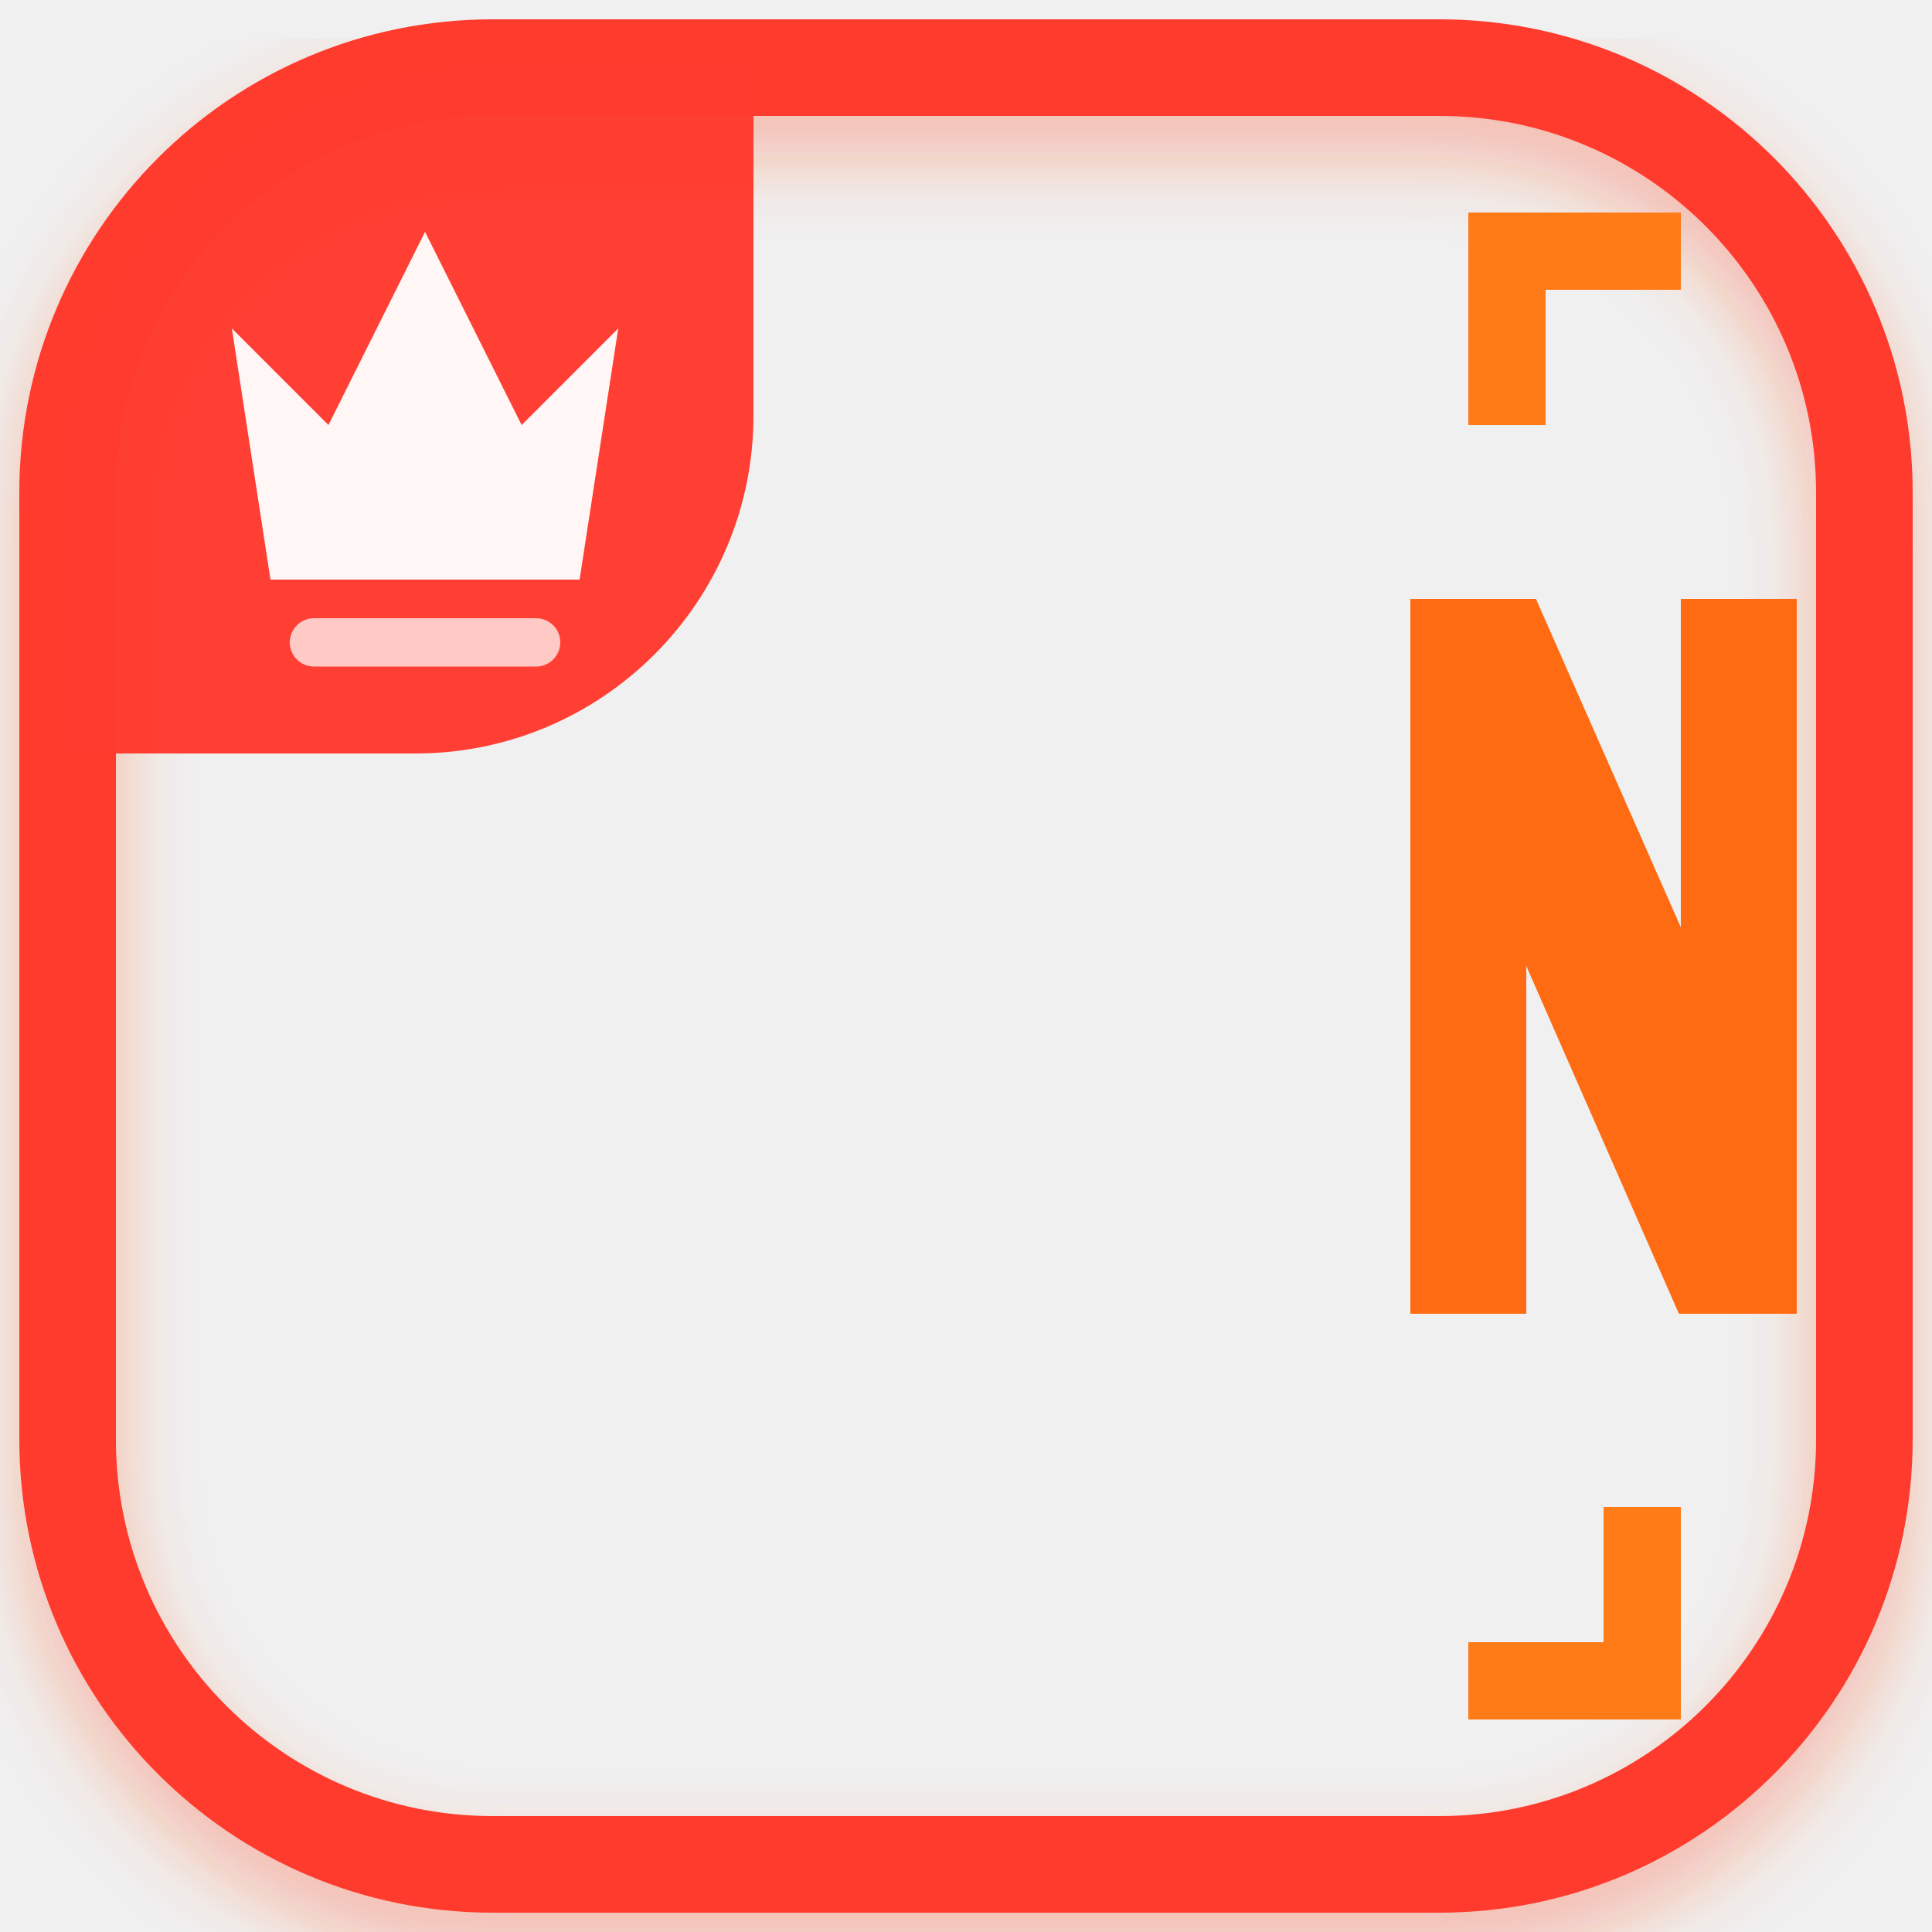
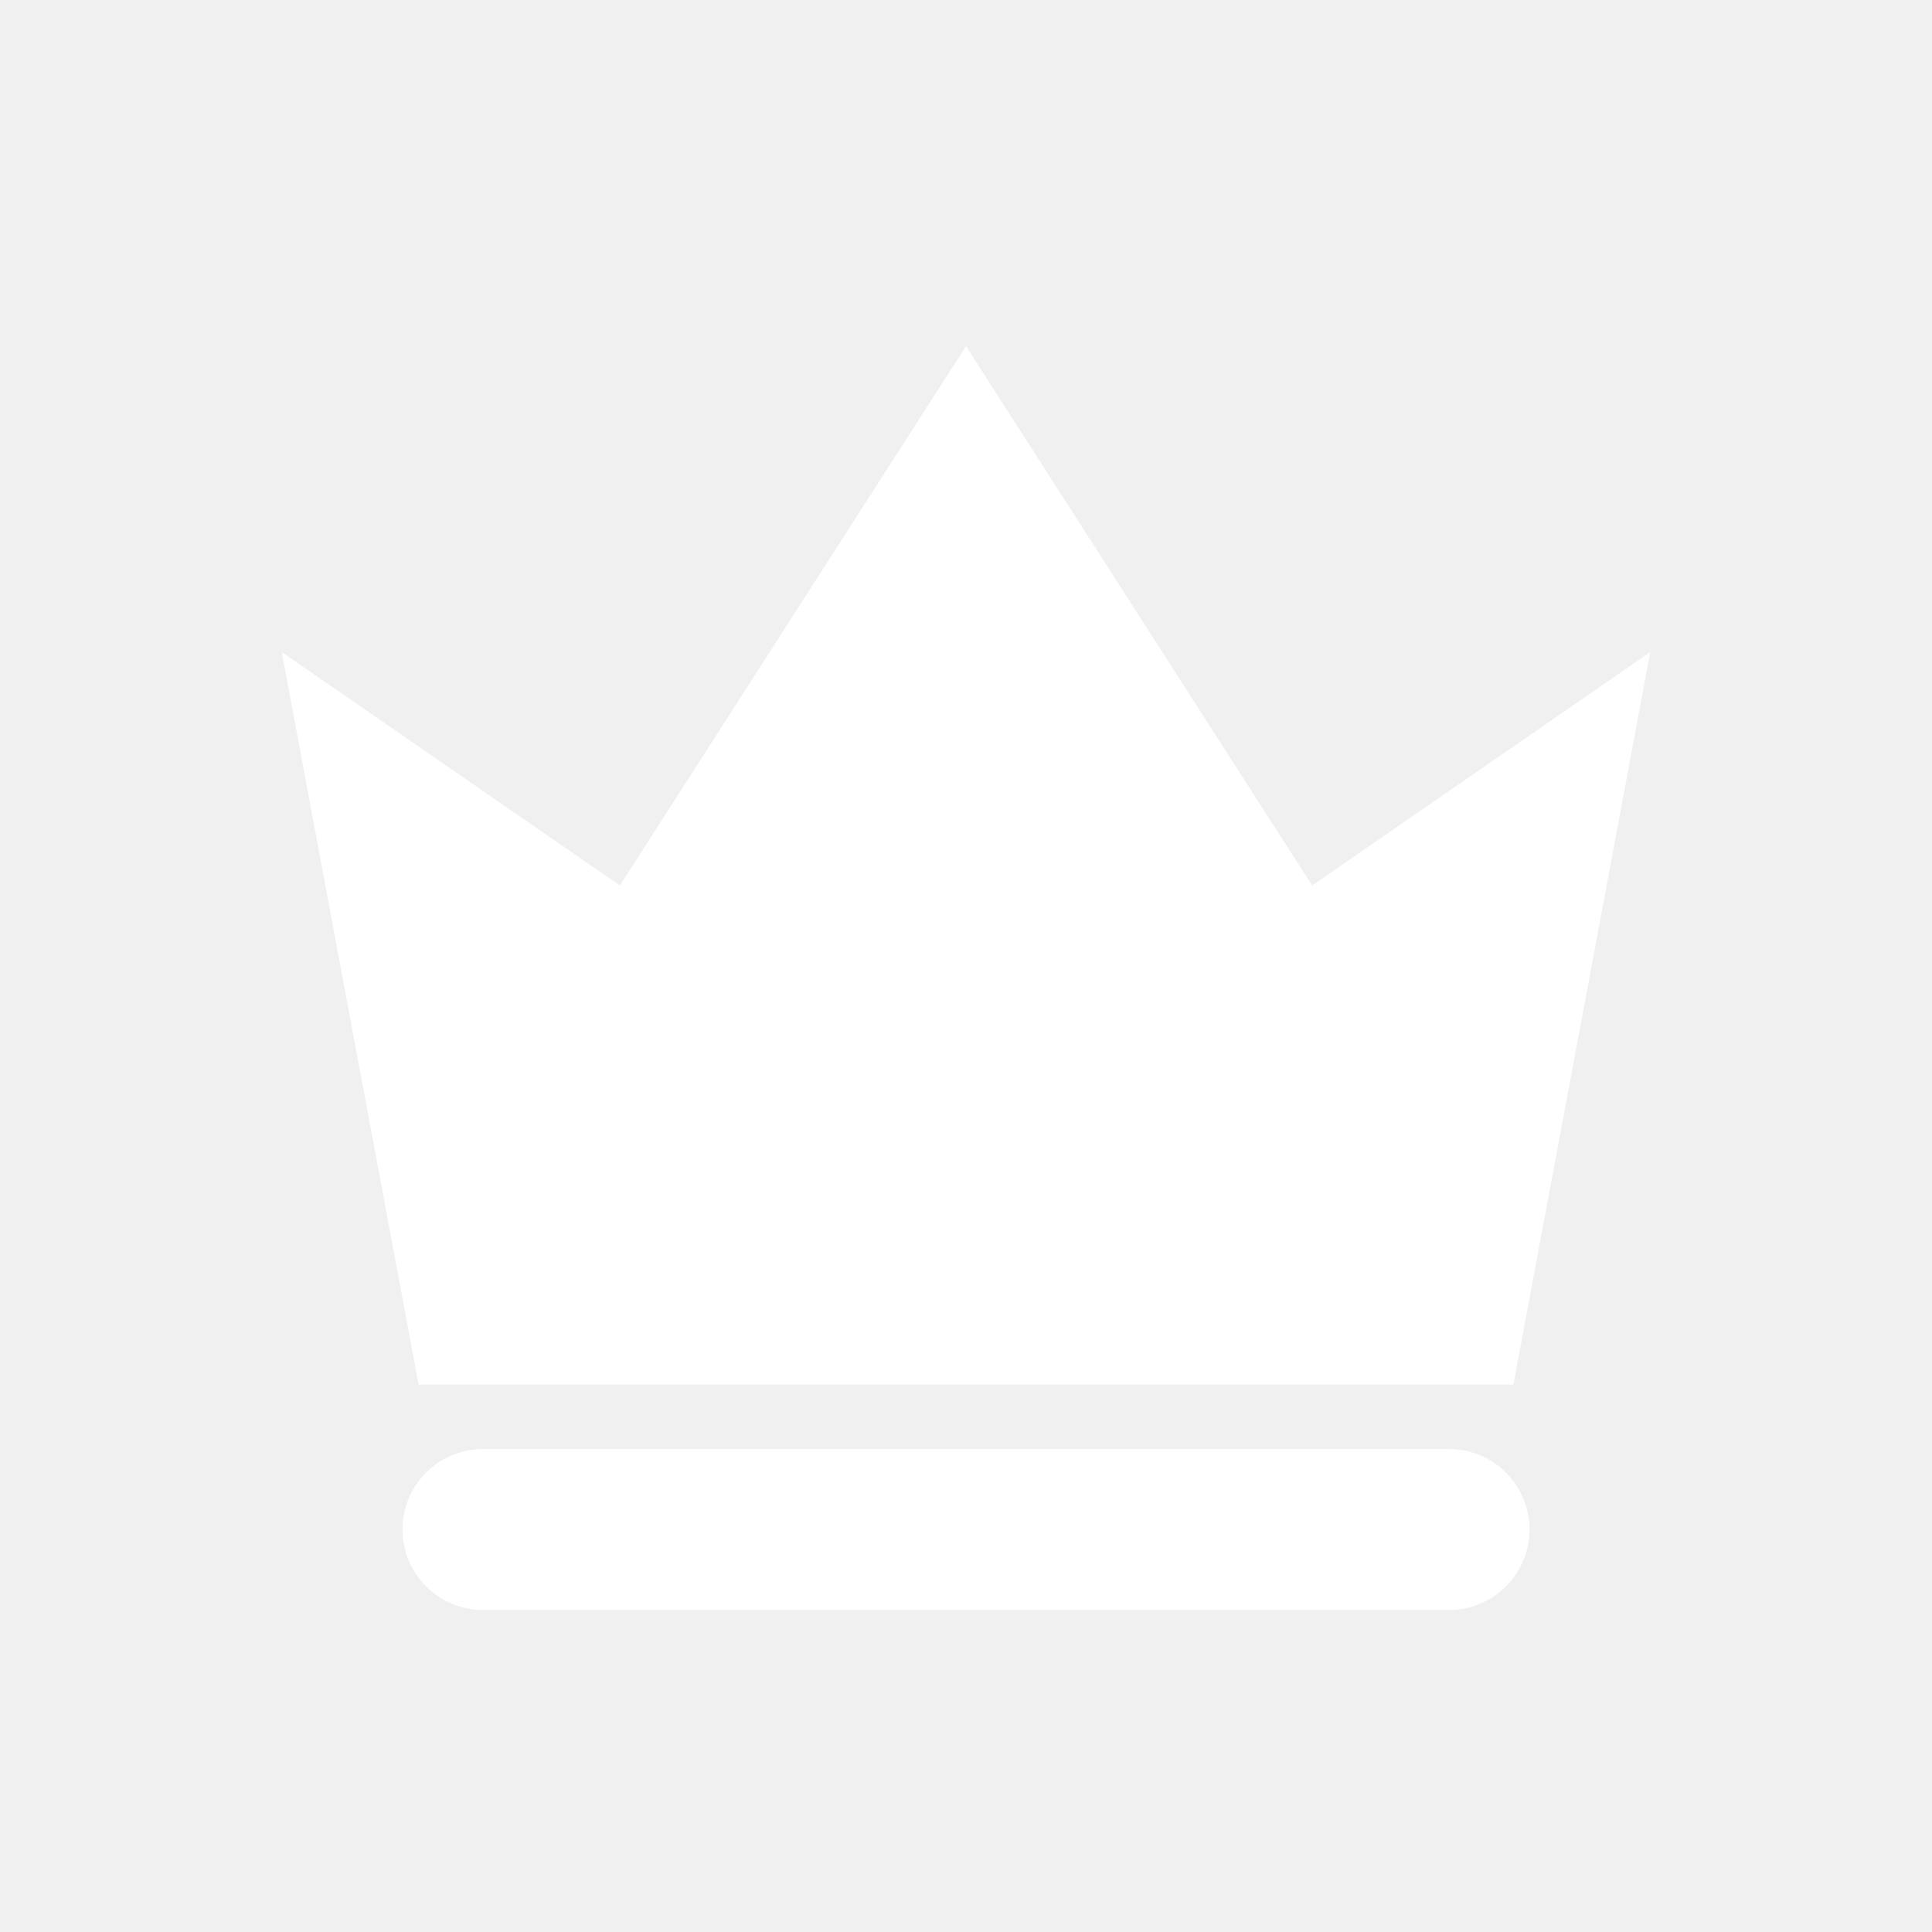
- <svg xmlns="http://www.w3.org/2000/svg" viewBox="0 0 100 100">
-   <defs>
-     <linearGradient id="g" x1="8" y1="6" x2="92" y2="94">
-       <stop stop-color="#ff3b2f" />
-       <stop offset=".55" stop-color="#ef251c" />
-       <stop offset="1" stop-color="#ff8a00" />
-     </linearGradient>
-     <filter id="s" x="-20%" y="-20%" width="140%" height="140%">
-       <feDropShadow dx="0" dy="2" stdDeviation="2" flood-color="#ff4a25" flood-opacity=".34" />
-     </filter>
-   </defs>
-   <rect x="3.5" y="3.5" width="93" height="93" rx="22" fill="none" stroke="url(#g)" stroke-width="5" filter="url(#s)" />
-   <path d="M3.5 29V25.5A22 22 0 0 1 25.5 3.5H39v18a17.5 17.5 0 0 1-17.5 17.5h-18Z" fill="url(#g)" opacity=".98" />
-   <path d="m12 17 5 5 5-10 5 10 5-5-2 13H14Z" fill="#fff" opacity=".95" />
-   <rect x="15" y="32" width="14" height="2.5" rx="1.25" fill="#fff" opacity=".72" />
-   <path d="M76 11h11v4H80v7h-4Zm11 67v11H76v-4h7v-7Z" fill="#ff7b18" />
-   <path d="M78 68V31h6.5L92 48V31h6v37h-6.1l-7.9-18v18Z" fill="#ff6b12" transform="translate(-5)" />
+ <svg xmlns="http://www.w3.org/2000/svg" viewBox="0 0 24 24" fill="none">
+   <path d="M3.5 8.1 7.7 11l4.3-6.7 4.3 6.7 4.2-2.9-1.7 9.1H5.2L3.5 8.1Z" fill="white" />
+   <path d="M6 19h12" stroke="white" stroke-width="2" stroke-linecap="round" />
</svg>
